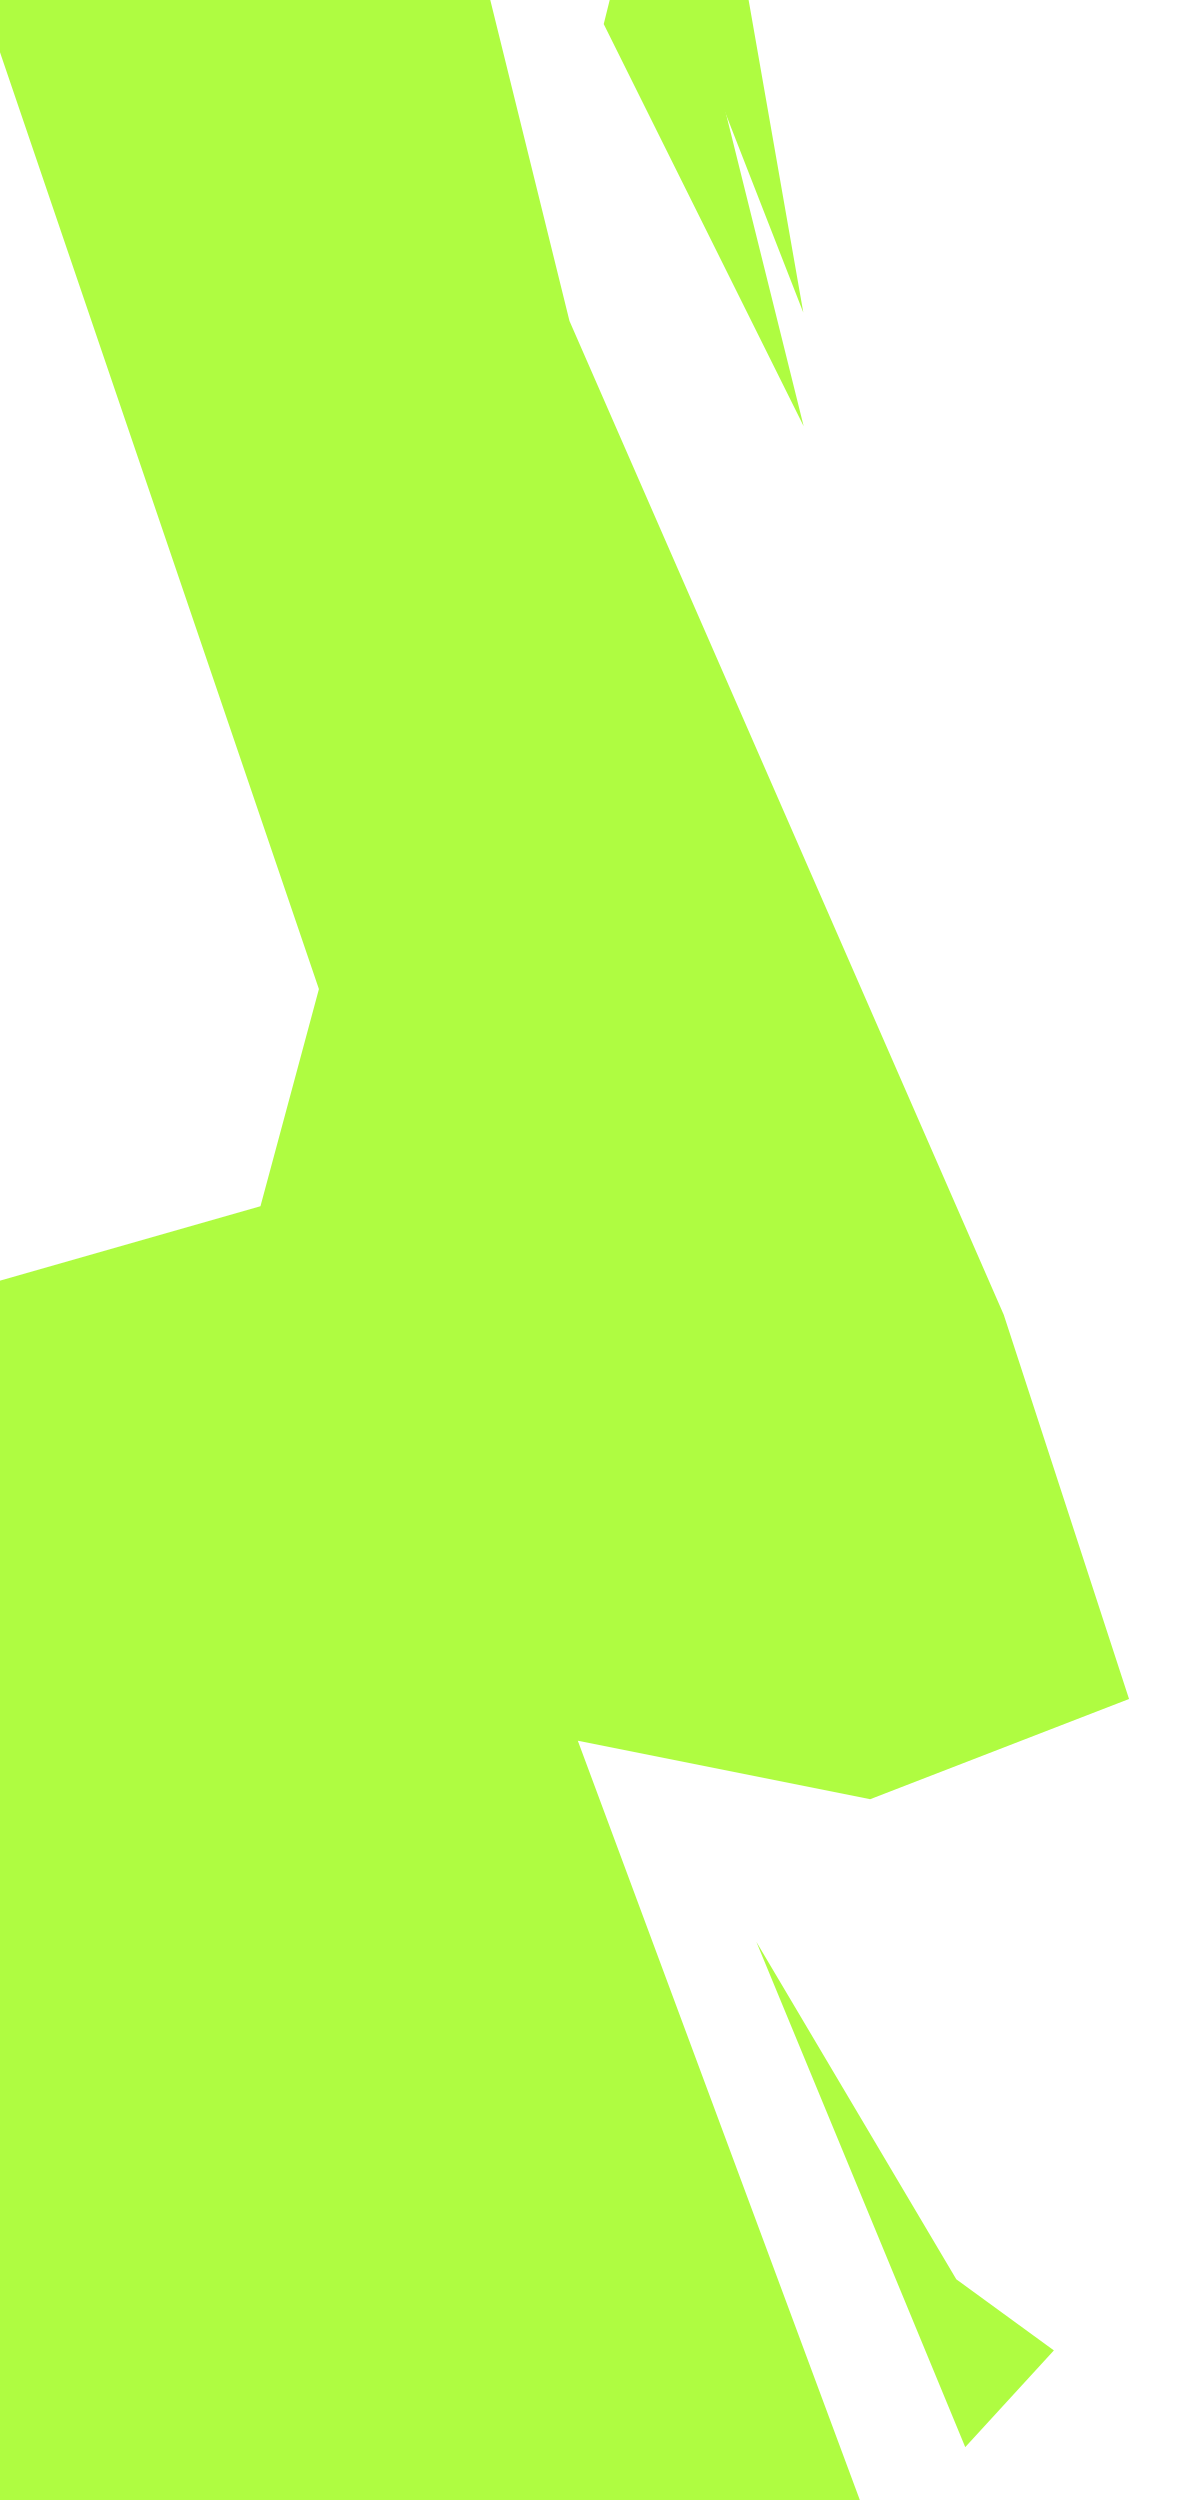
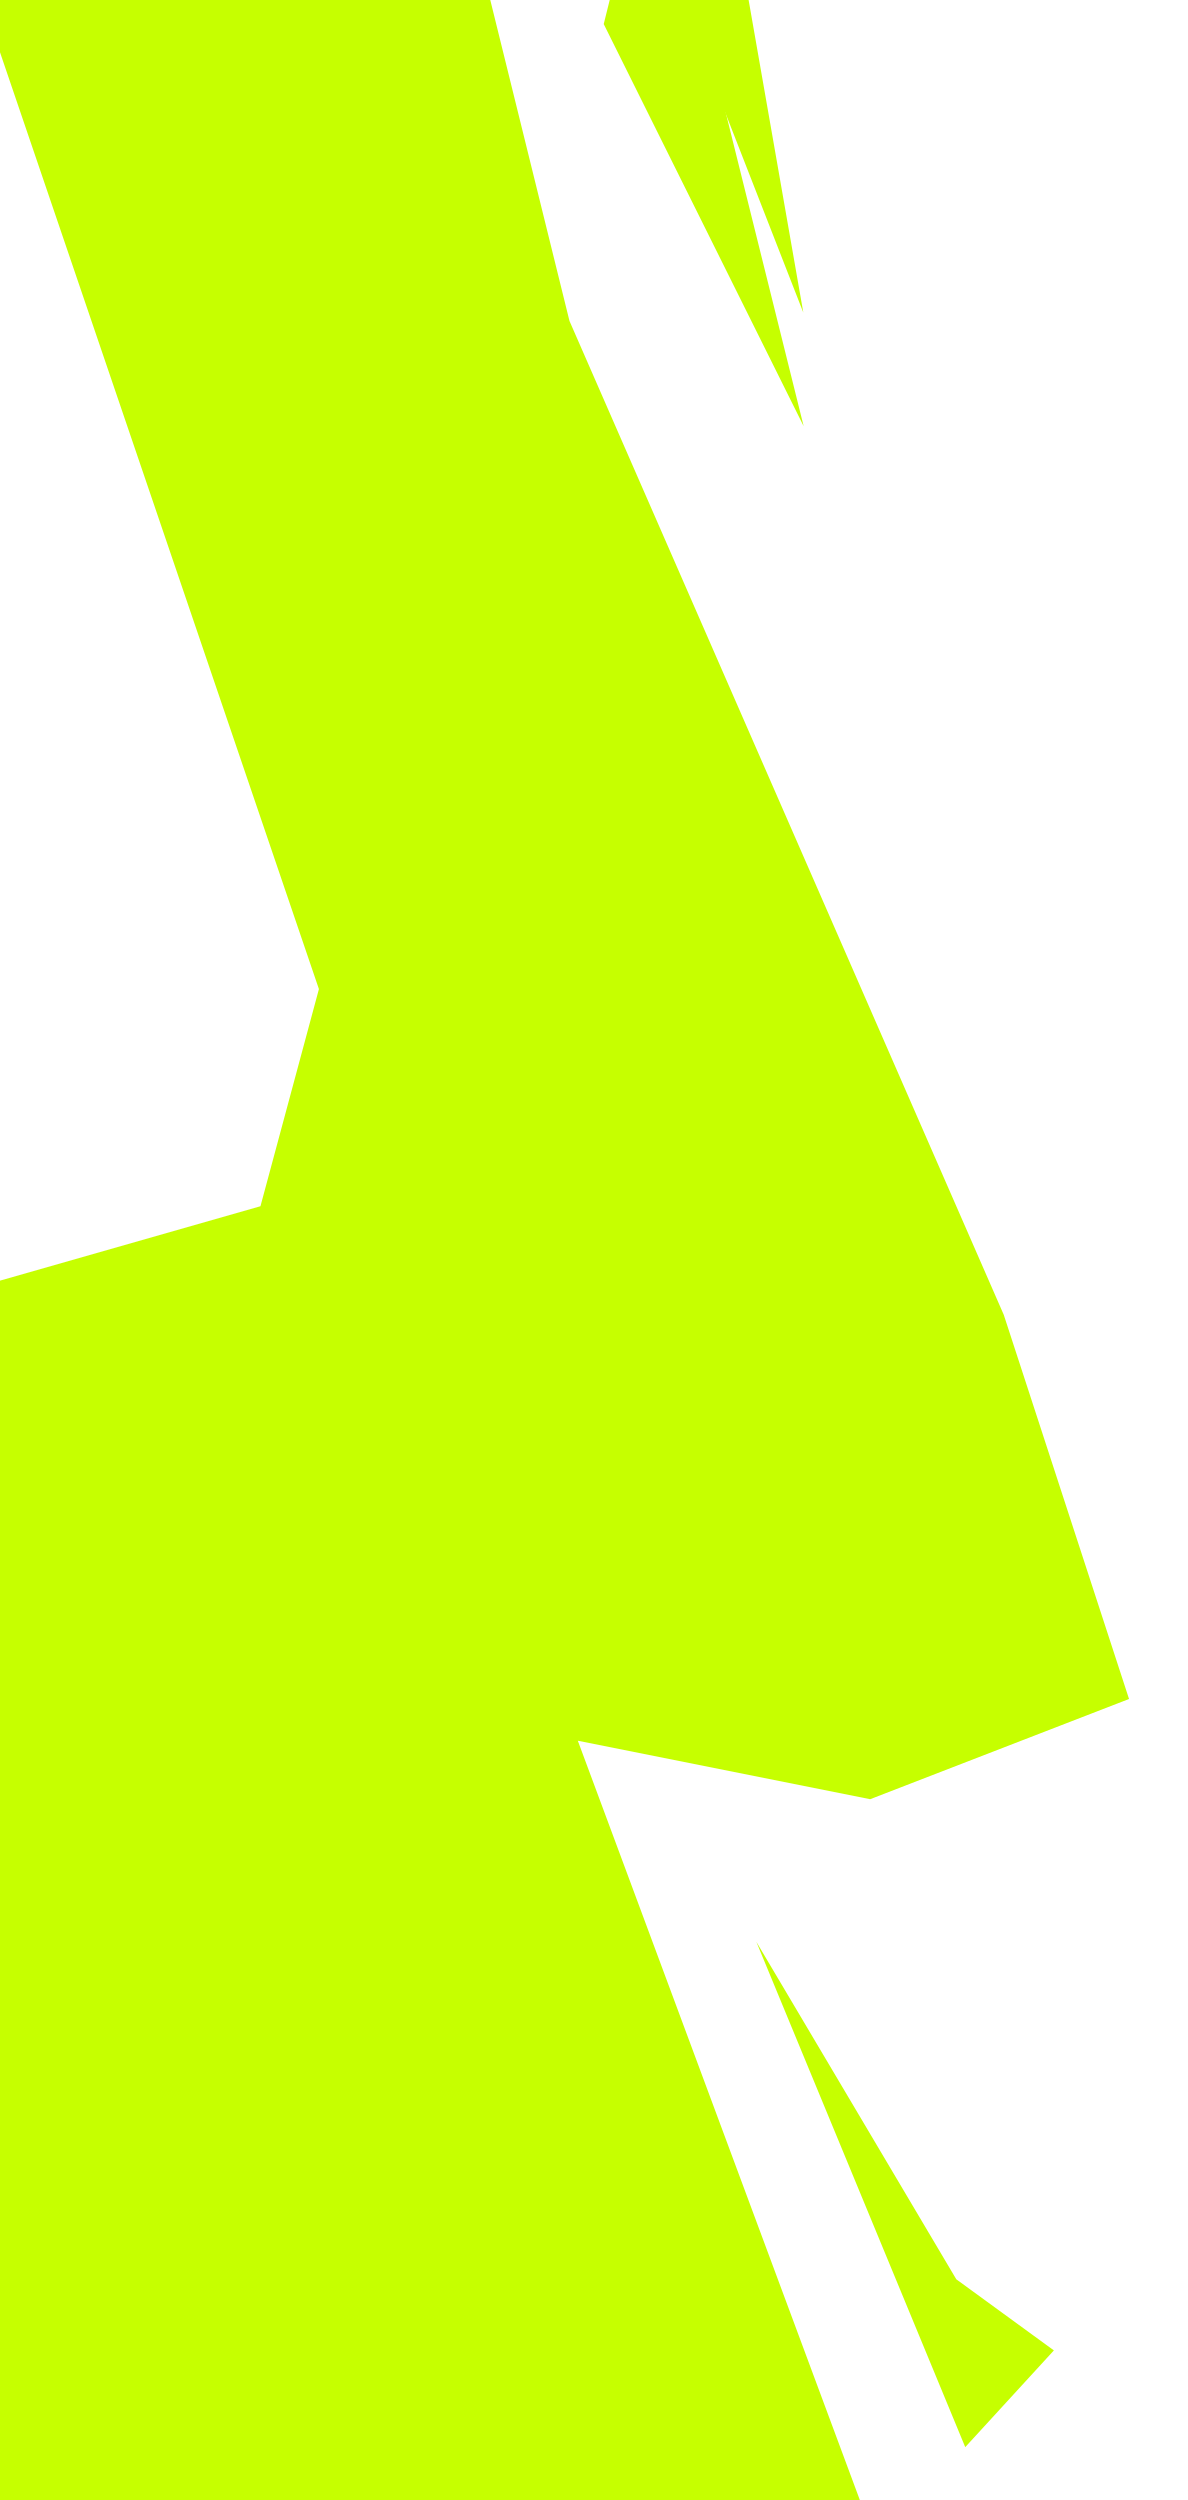
<svg xmlns="http://www.w3.org/2000/svg" width="513" height="1080" viewBox="0 0 513 1080" fill="none">
-   <path d="M462.489 1221.04L513 1448.34L72.829 1459.16L-64.273 972.086L-118.392 917.967L-147.256 499.444L-13.761 557.172L112.517 521.092L137.773 427.285L-35.409 -81.436L-17.369 -178.851L-71.489 -272.658L105.301 -301.522L105.301 -604.59L90.869 -676.749L148.597 -597.374L224.364 -359.249L325.386 -171.635L303.739 -149.987L177.46 -139.164L246.011 138.649L433.625 567.995L487.744 733.961L375.898 777.257L249.619 752.001L390.329 1130.84L462.489 1221.04Z" fill="#AFFC41" />
-   <path d="M289.307 -12.886L336.21 -88.653L321.778 -9.278L347.034 135.04L289.307 -12.886Z" fill="#AFFC41" />
-   <path d="M303.998 10.396L285.489 -88.882L260.81 10.396L347.187 184.132L303.998 10.396Z" fill="#AFFC41" />
-   <path d="M455.273 1015.38L416.983 1057.16L326.75 838.902L413.127 984.663L455.273 1015.38Z" fill="#AFFC41" />
+   <path d="M462.489 1221.04L513 1448.34L72.829 1459.16L-64.273 972.086L-118.392 917.967L-147.256 499.444L-13.761 557.172L112.517 521.092L137.773 427.285L-35.409 -81.436L-17.369 -178.851L-71.489 -272.658L105.301 -301.522L105.301 -604.59L90.869 -676.749L148.597 -597.374L224.364 -359.249L325.386 -171.635L303.739 -149.987L177.46 -139.164L246.011 138.649L433.625 567.995L487.744 733.961L375.898 777.257L249.619 752.001L390.329 1130.84L462.489 1221.04Z" fill="#C6FF00" />
+   <path d="M289.307 -12.886L336.21 -88.653L321.778 -9.278L347.034 135.04L289.307 -12.886Z" fill="#C6FF00" />
+   <path d="M303.998 10.396L285.489 -88.882L260.81 10.396L347.187 184.132L303.998 10.396Z" fill="#C6FF00" />
+   <path d="M455.273 1015.38L416.983 1057.16L326.75 838.902L413.127 984.663L455.273 1015.38Z" fill="#C6FF00" />
</svg>
